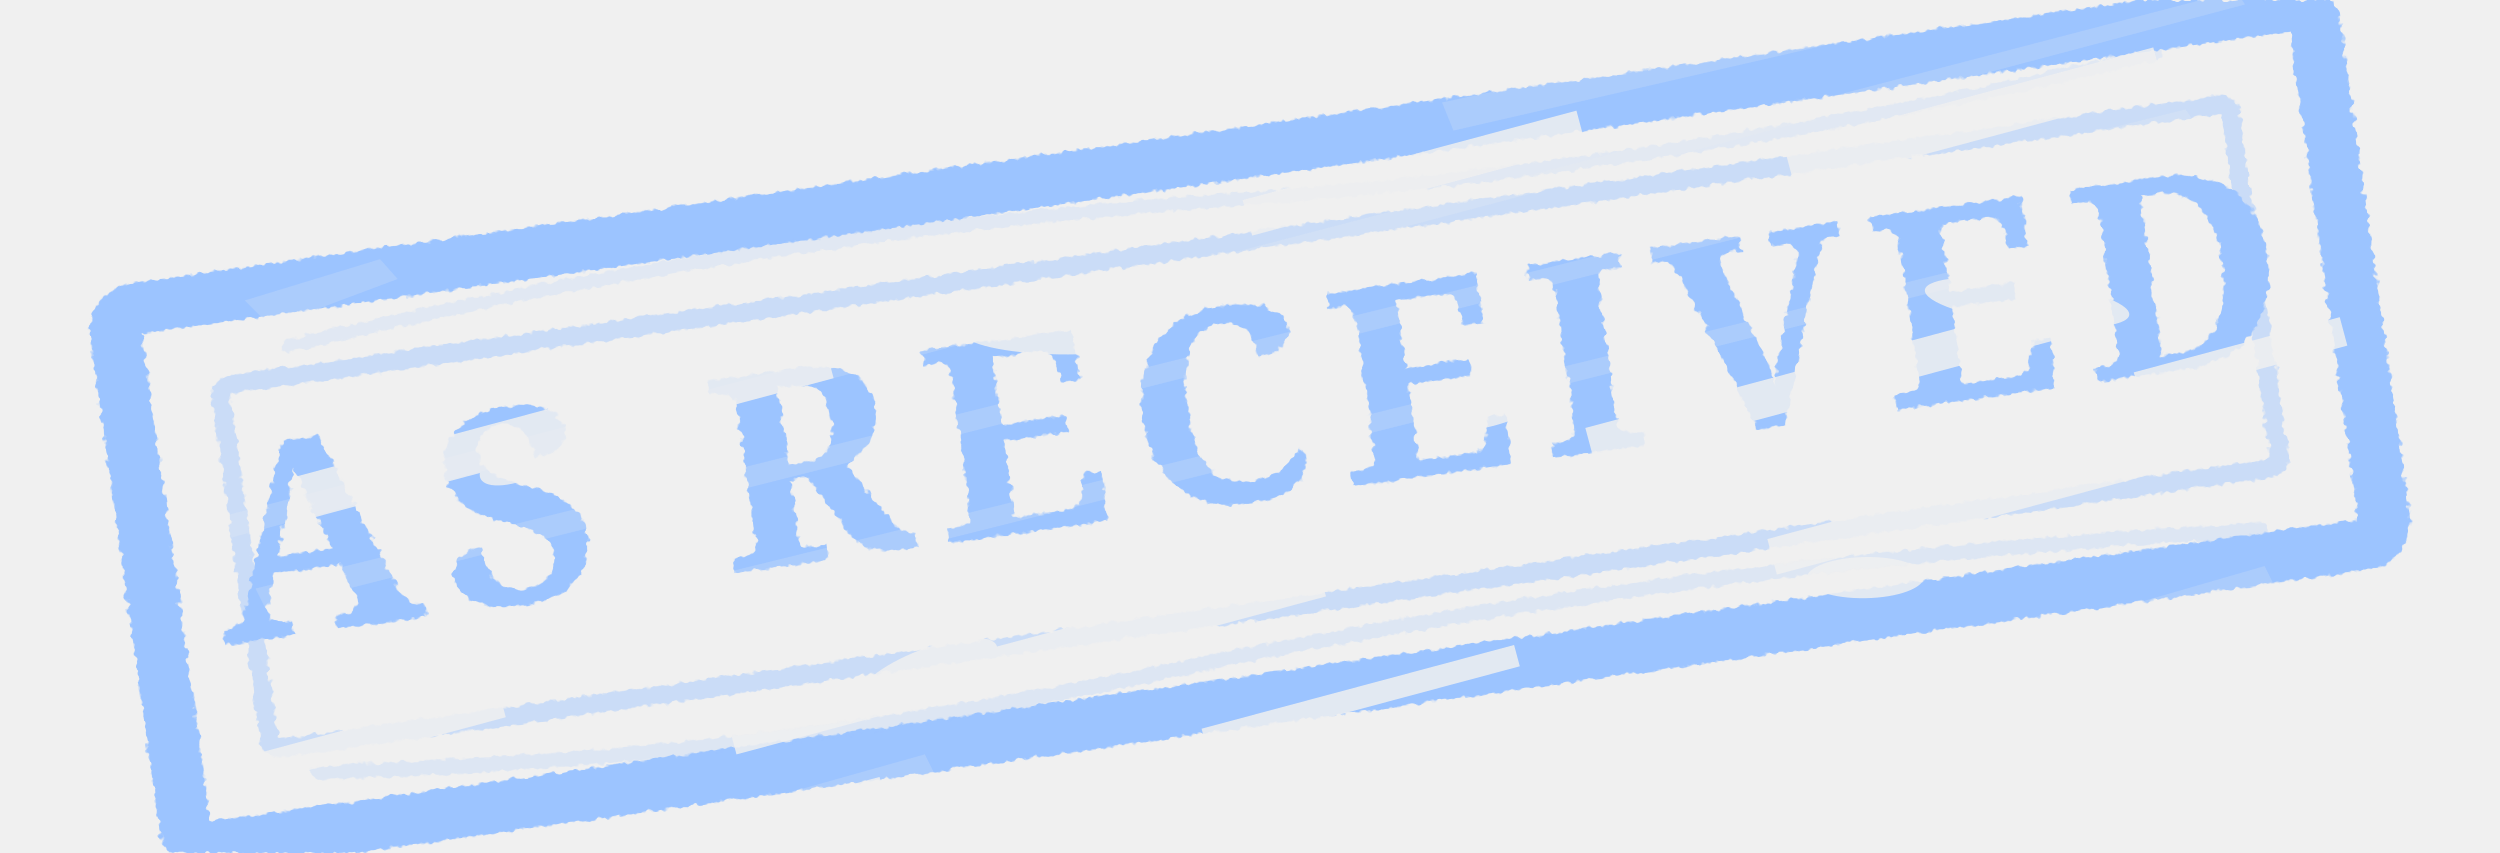
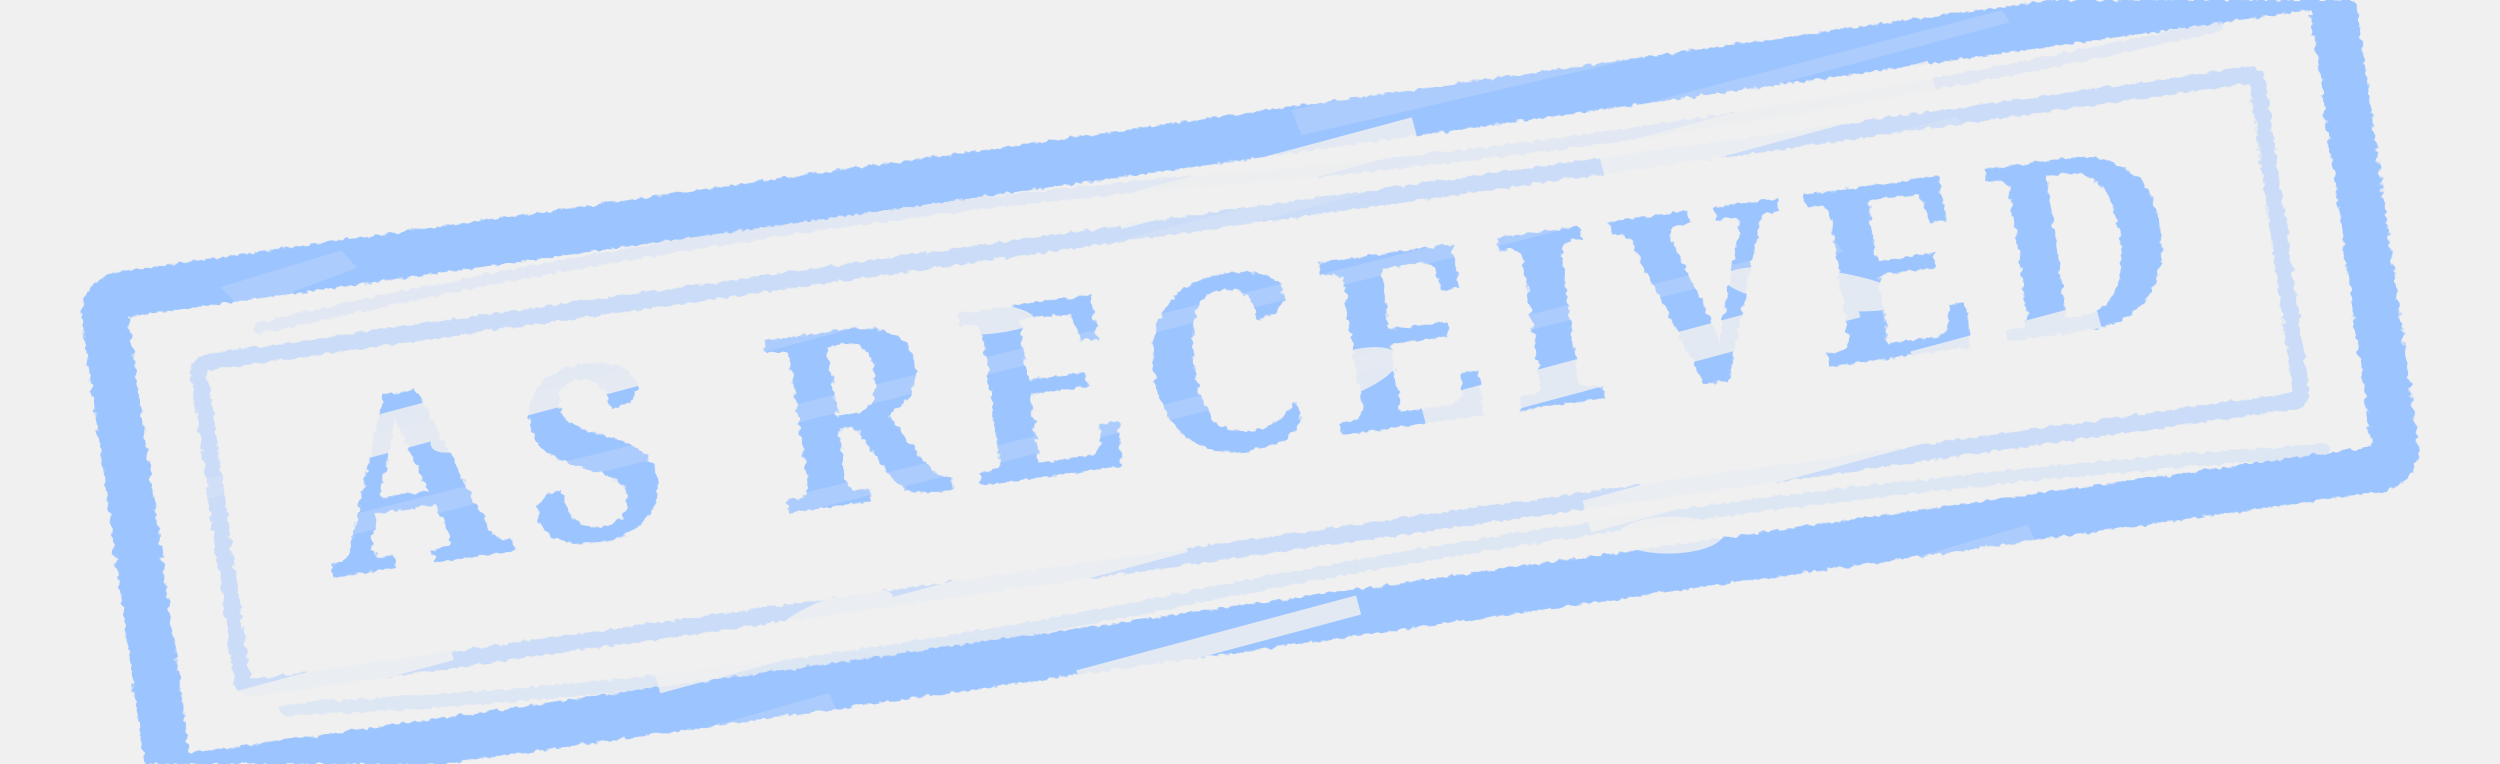
- <svg xmlns="http://www.w3.org/2000/svg" width="340" height="116" viewBox="0 0 340 116" role="img" aria-labelledby="stamp-title stamp-desc">
+ <svg xmlns="http://www.w3.org/2000/svg" width="380" height="116" viewBox="0 0 380 116" role="img" aria-labelledby="stamp-title stamp-desc">
  <defs>
    <filter id="soft-ink" x="-8%" y="-14%" width="116%" height="128%">
      <feTurbulence type="fractalNoise" baseFrequency="0.9" numOctaves="2" seed="23" result="noise" />
      <feDisplacementMap in="SourceGraphic" in2="noise" scale="1.1" xChannelSelector="R" yChannelSelector="G" />
    </filter>
    <mask id="stamp-wear" maskUnits="userSpaceOnUse">
-       <rect width="340" height="116" fill="#fff" />
+       <rect width="380" height="116" fill="#fff" />
      <g fill="#000" opacity=".84">
        <path d="M43 31h74v6H43zM177 28h47v5h-47zM250 40h52v6h-52z" transform="rotate(-7 170 58)" />
        <path d="M27 66h35v4H27zM91 78h83v5H91zM214 70h68v5h-68zM288 82h29v4h-29z" transform="rotate(-7 170 58)" />
        <path d="M58 91h51v4H58zM153 96h44v3h-44zM234 91h65v5h-65z" transform="rotate(-7 170 58)" />
        <ellipse cx="73" cy="48" rx="8" ry="3" transform="rotate(-18 73 48)" />
        <ellipse cx="146" cy="42" rx="13" ry="2.7" transform="rotate(9 146 42)" />
        <ellipse cx="204" cy="59" rx="9" ry="3.3" transform="rotate(-11 204 59)" />
        <ellipse cx="277" cy="56" rx="14" ry="3" transform="rotate(15 277 56)" />
        <ellipse cx="122" cy="85" rx="10" ry="3.2" transform="rotate(-13 122 85)" />
        <ellipse cx="250" cy="90" rx="8" ry="2.8" transform="rotate(7 250 90)" />
      </g>
      <g fill="#000" opacity=".18">
        <path d="M37 22l19-3 2 3-18 4zM83 101l37-5 1 3-37 6zM202 18l58-4 1 3-58 5zM262 102l42-6 1 3-42 6z" />
        <path d="M27 51l284-33 1 2L28 54zM33 61l269-28 1 2L34 64zM45 73l236-24 1 2L46 76z" />
      </g>
    </mask>
  </defs>
-   <g transform="rotate(-8 170 58)" mask="url(#stamp-wear)" filter="url(#soft-ink)" fill="none" stroke="#9cc4ff" stroke-linejoin="round" stroke-linecap="round">
-     <rect x="19" y="21" width="302" height="74" rx="3" stroke-width="7" />
-     <rect x="32" y="33" width="276" height="50" rx="1.5" stroke-width="2.5" opacity=".46" />
-     <text x="170" y="68" fill="#9cc4ff" stroke="none" text-anchor="middle" font-family="Rockwell, 'Roboto Slab', Georgia, serif" font-size="37" font-weight="900" letter-spacing="3.3">AS RECEIVED</text>
-     <path d="M38 87c47 5 82 5 122 2 48-3 95-2 144 2" stroke-width="2" opacity=".22" />
-     <path d="M42 29c39-4 84-5 128-2 43 3 87 2 129-2" stroke-width="1.8" opacity=".18" />
+   <g transform="rotate(-8 190 58)" mask="url(#stamp-wear)" filter="url(#soft-ink)" fill="none" stroke="#9cc4ff" stroke-linejoin="round" stroke-linecap="round">
+     <rect x="19" y="21" width="342" height="74" rx="3" stroke-width="7" />
+     <rect x="32" y="33" width="316" height="50" rx="1.5" stroke-width="2.5" opacity=".46" />
+     <text x="190" y="68" fill="#9cc4ff" stroke="none" text-anchor="middle" font-family="Rockwell, 'Roboto Slab', Georgia, serif" font-size="37" font-weight="900" letter-spacing="3.3">AS RECEIVED</text>
+     <path d="M38 87c55 5 96 5 143 2 56-3 112-2 169 2" stroke-width="2" opacity=".22" />
+     <path d="M42 29c45-4 98-5 149-2 50 3 102 2 152-2" stroke-width="1.8" opacity=".18" />
  </g>
</svg>
